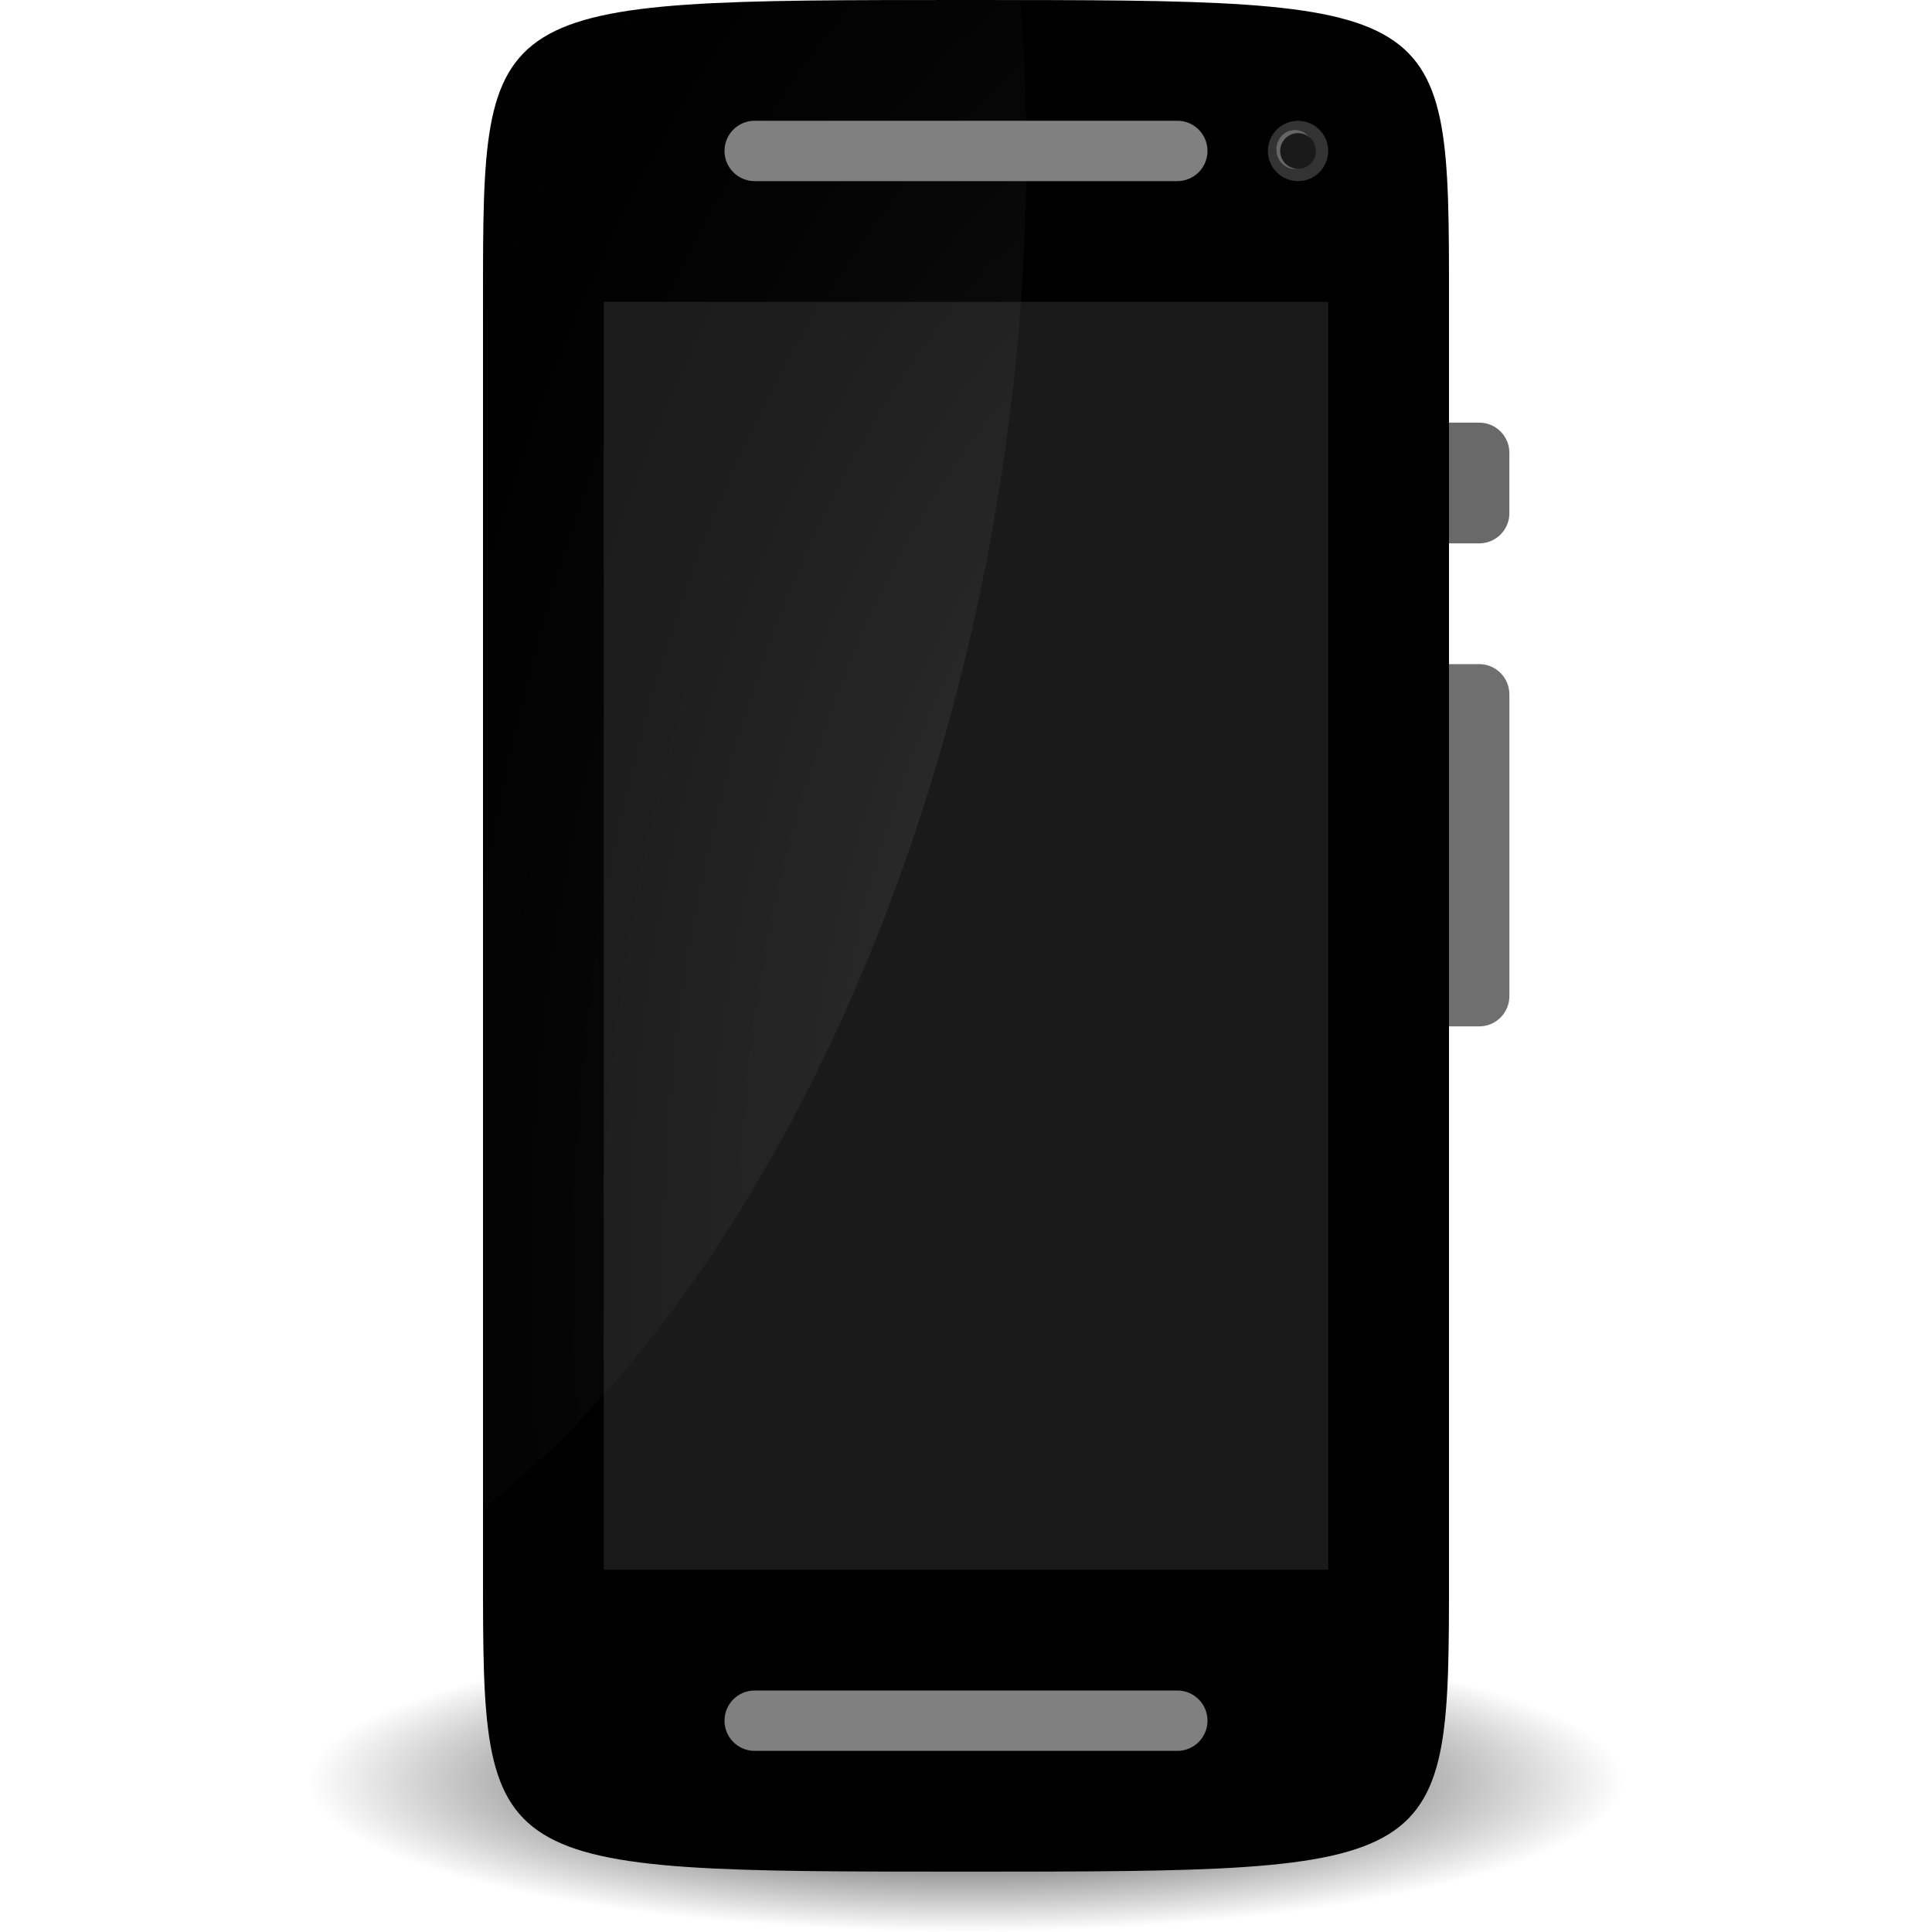
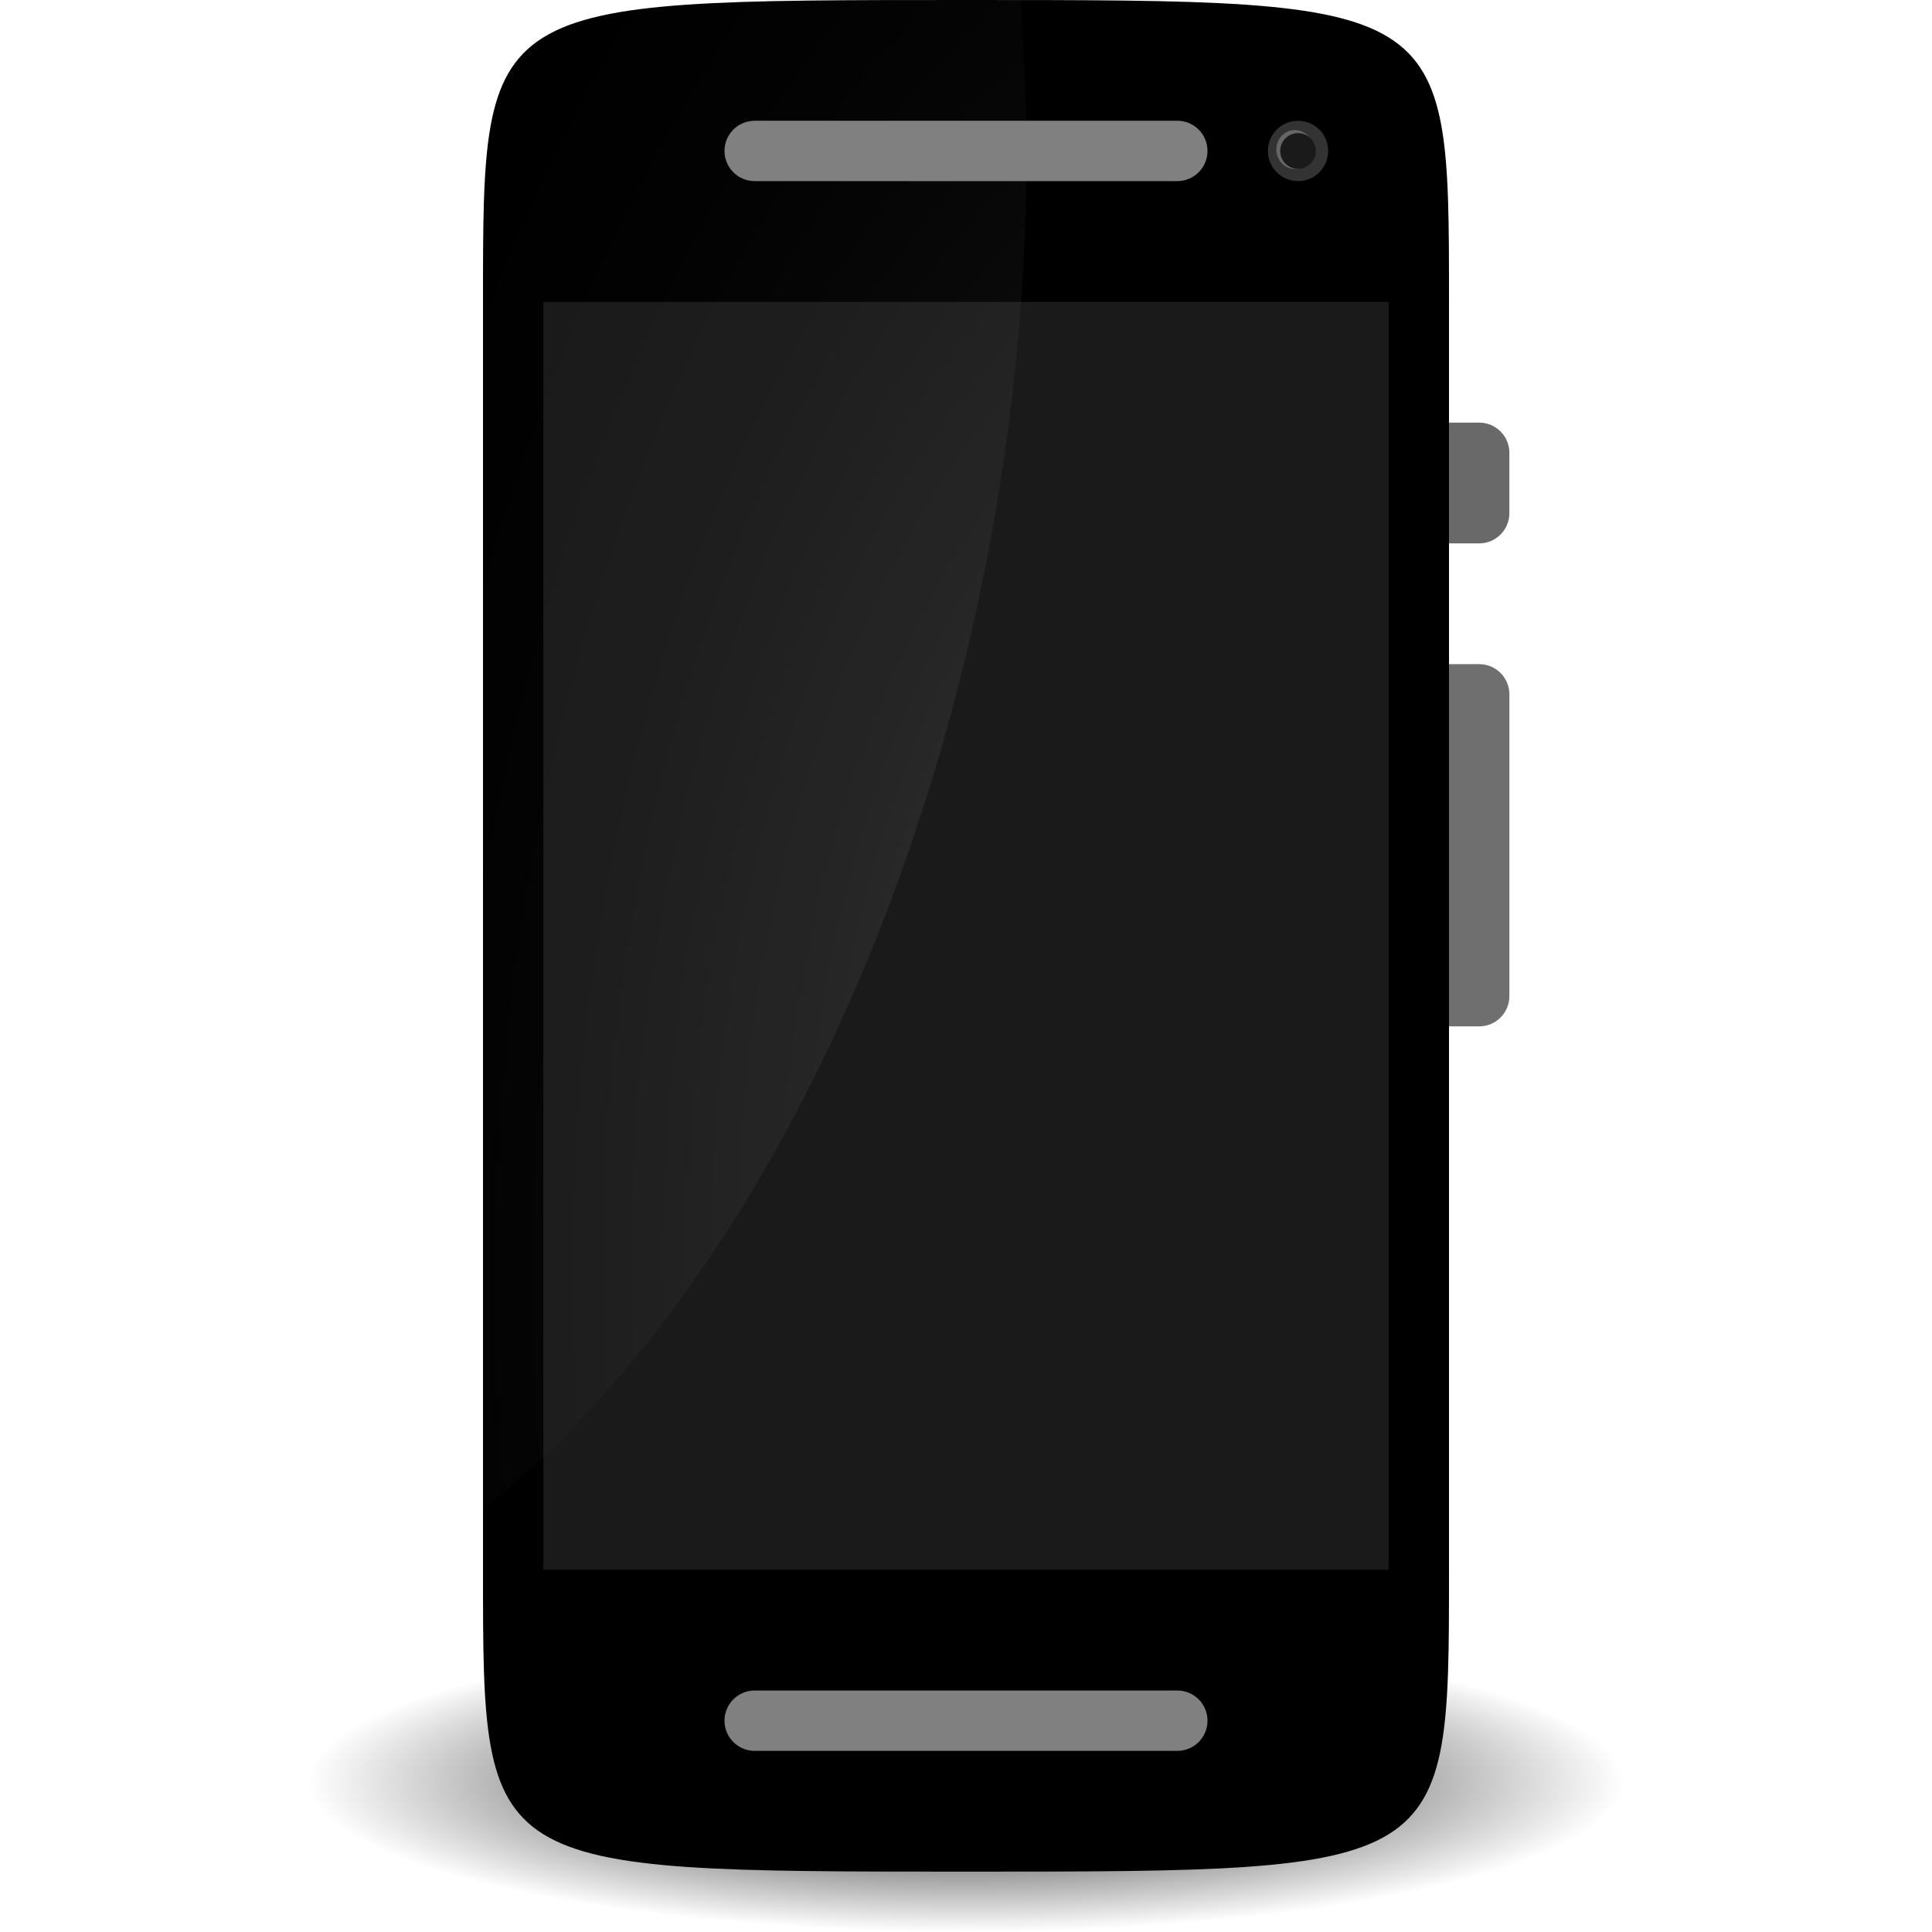
<svg xmlns="http://www.w3.org/2000/svg" xmlns:ns1="http://www.openswatchbook.org/uri/2009/osb" xmlns:xlink="http://www.w3.org/1999/xlink" width="32" height="32" viewBox="0 0 32 32" id="svg2" version="1.1">
  <defs id="defs4">
    <linearGradient id="linearGradient5643">
      <stop style="stop-color:#000000;stop-opacity:1;" offset="0" id="stop5645" />
      <stop style="stop-color:#000000;stop-opacity:0;" offset="1" id="stop5647" />
    </linearGradient>
    <linearGradient id="linearGradient3793">
      <stop style="stop-color:#000000;stop-opacity:1" offset="0" id="stop5631" />
      <stop id="stop5633" offset="0.361" style="stop-color:#3c3c3c;stop-opacity:1;" />
      <stop id="stop5635" offset="0.66" style="stop-color:#2e2e2e;stop-opacity:1" />
      <stop style="stop-color:#202020;stop-opacity:1" offset="1" id="stop5637" />
    </linearGradient>
    <linearGradient id="linearGradient4179" ns1:paint="solid">
      <stop style="stop-color:#000000;stop-opacity:1;" offset="0" id="stop4181" />
    </linearGradient>
    <linearGradient id="linearGradient5060">
      <stop id="stop4222" style="stop-color:#000000;stop-opacity:1" offset="0" />
      <stop id="stop4224" style="stop-color:#000000;stop-opacity:0" offset="1" />
    </linearGradient>
    <linearGradient id="linearGradient3709">
      <stop id="stop3711" offset="0" style="stop-color:#ffffff;stop-opacity:1" />
      <stop id="stop3713" offset="1" style="stop-color:#000000;stop-opacity:0" />
    </linearGradient>
    <linearGradient id="linearGradient5639">
      <stop id="stop3795" offset="0" style="stop-color:#3f3f3f;stop-opacity:1" />
      <stop style="stop-color:#3c3c3c;stop-opacity:1;" offset="0.361" id="stop5268" />
      <stop style="stop-color:#2e2e2e;stop-opacity:1" offset="0.66" id="stop5266" />
      <stop id="stop3797" offset="1" style="stop-color:#202020;stop-opacity:1" />
    </linearGradient>
    <linearGradient id="linearGradient4226">
      <stop offset="0" style="stop-color:#000000;stop-opacity:1" id="stop5062" />
      <stop offset="1" style="stop-color:#000000;stop-opacity:0" id="stop5064" />
    </linearGradient>
    <linearGradient id="linearGradient5048">
      <stop offset="0" style="stop-color:#000000;stop-opacity:0" id="stop5050" />
      <stop offset="0.5" style="stop-color:#000000;stop-opacity:1" id="stop5056" />
      <stop offset="1" style="stop-color:#000000;stop-opacity:0" id="stop5052" />
    </linearGradient>
    <radialGradient xlink:href="#linearGradient3709" id="radialGradient4228" cx="17.972" cy="1005.458" fx="17.972" fy="1005.458" r="11" gradientTransform="matrix(1.640463,0.1068536,-0.1934603,2.835311,186.5116,-1812.933)" gradientUnits="userSpaceOnUse" />
    <radialGradient xlink:href="#linearGradient5643" id="radialGradient5649" cx="23.823" cy="1048.981" fx="23.823" fy="1048.981" r="13" gradientTransform="matrix(0.8384423,0,0,0.1919117,-3.974398,848.5556)" gradientUnits="userSpaceOnUse" />
  </defs>
  <g id="layer1" transform="translate(0,-1020.362)">
    <rect style="opacity:0.98;fill:#666666;fill-opacity:1;stroke-width:0;stroke-miterlimit:4;stroke-dasharray:none" id="rect4571" width="2" height="2" x="23" y="1027.362" ry="0.5" rx="0.5" />
    <rect style="opacity:0.94;fill:#666666;fill-opacity:1;stroke-width:0;stroke-miterlimit:4;stroke-dasharray:none" id="rect4573" width="2" height="6" x="23" y="1031.362" rx="0.5" ry="0.5" />
    <ellipse style="opacity:1;fill:url(#radialGradient5649);fill-opacity:1;stroke:none;stroke-width:0;stroke-miterlimit:4;stroke-dasharray:none;stroke-opacity:1" id="path5641" cx="16" cy="1049.867" rx="10.9" ry="2.495" />
    <path id="path4560" style="opacity:1;fill:#000000;fill-opacity:1;stroke:none;stroke-width:0;stroke-miterlimit:4;stroke-dasharray:none;stroke-opacity:1" d="m 24,1046.408 0,-10.546 -8,0 0,15.5 C 24,1051.362 24,1051.362 24,1046.408 Z m -16,0 0,-10.546 8,0 0,15.5 C 8,1051.362 8,1051.362 8,1046.408 Z m 16,-21.092 0,10.546 -8,0 0,-15.5 C 24,1020.362 24,1020.362 24,1025.316 Z m -16,0 0,10.546 8,0 0,-15.5 C 8,1020.362 8,1020.362 8,1025.316 Z" />
-     <rect style="opacity:1;fill:#1a1a1a;fill-opacity:1;stroke-width:0;stroke-miterlimit:4;stroke-dasharray:none" id="rect4616" width="12" height="21" x="10" y="1025.362" />
+     <rect style="opacity:1;fill:#1a1a1a;fill-opacity:1;stroke-width:0;stroke-miterlimit:4;stroke-dasharray:none" id="rect4616" width="14" height="21" x="9" y="1025.362" />
    <path style="opacity:0.189;fill:url(#radialGradient4228);fill-opacity:1;stroke-width:0;stroke-miterlimit:4;stroke-dasharray:none" d="M 15.803,1020.368 C 8,1020.368 8,1020.368 8,1025.241 l 0,10.374 0,9.746 a 12.053,20.947 9.984 0 0 8.864,-19.405 12.053,20.947 9.984 0 0 0.036,-5.585 c -0.372,0 -0.682,-0.01 -1.097,-0.01 z" id="path4210" />
    <g id="g4234" transform="matrix(1.274285,0,0,1.274285,-18.88769,-260.5847)">
      <circle r="0.392" cy="1007.19" cx="31.694" id="path4575" style="opacity:1;fill:#333333;fill-opacity:1;stroke-width:0;stroke-miterlimit:4;stroke-dasharray:none" />
      <ellipse ry="0.253" rx="0.241" style="opacity:1;fill:#666666;fill-opacity:1;stroke-width:0;stroke-miterlimit:4;stroke-dasharray:none" id="circle4579" cx="31.653" cy="1007.171" />
      <circle style="opacity:1;fill:#1a1a1a;fill-opacity:1;stroke-width:0;stroke-miterlimit:4;stroke-dasharray:none" id="circle4583" cx="31.694" cy="1007.19" r="0.232" />
    </g>
    <rect ry="0.5" rx="0.5" y="1022.362" x="12" height="1" width="8" id="rect4602" style="opacity:1;fill:#808080;fill-opacity:1;stroke-width:0;stroke-miterlimit:4;stroke-dasharray:none" />
    <rect style="opacity:1;fill:#808080;fill-opacity:1;stroke-width:0;stroke-miterlimit:4;stroke-dasharray:none" id="rect4178" width="8" height="1" x="12" y="1048.362" rx="0.5" ry="0.5" />
  </g>
</svg>
